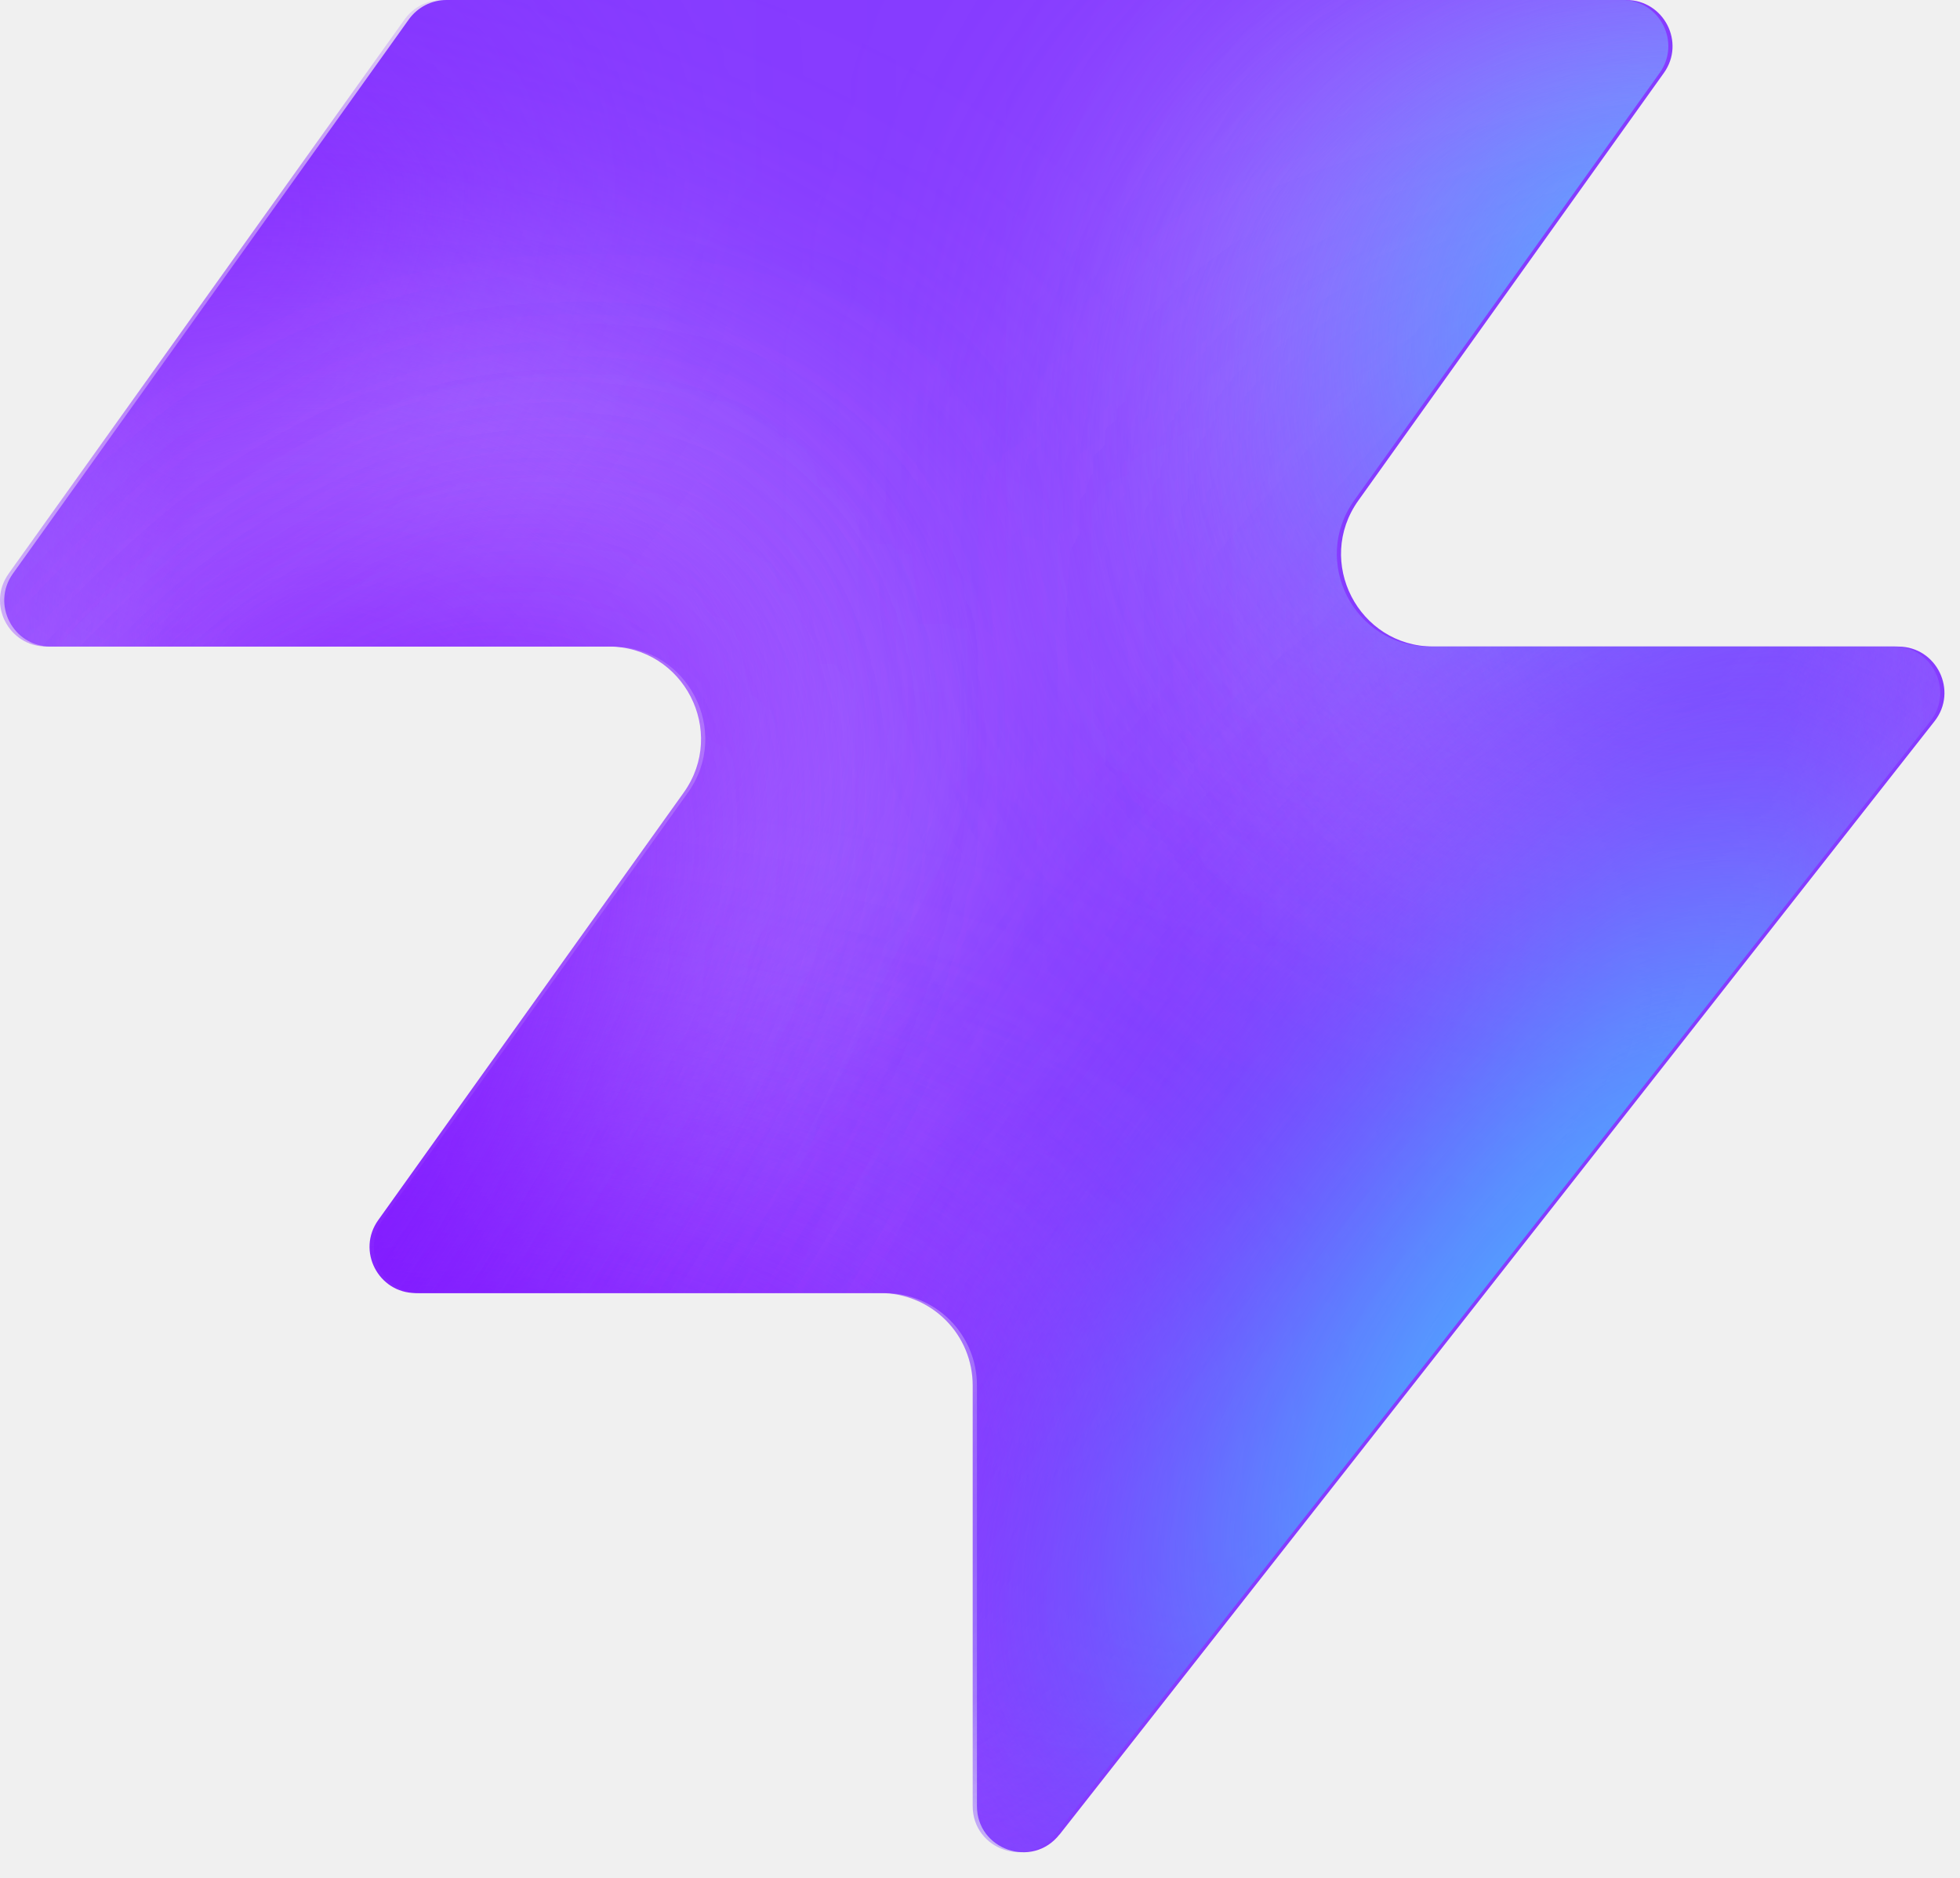
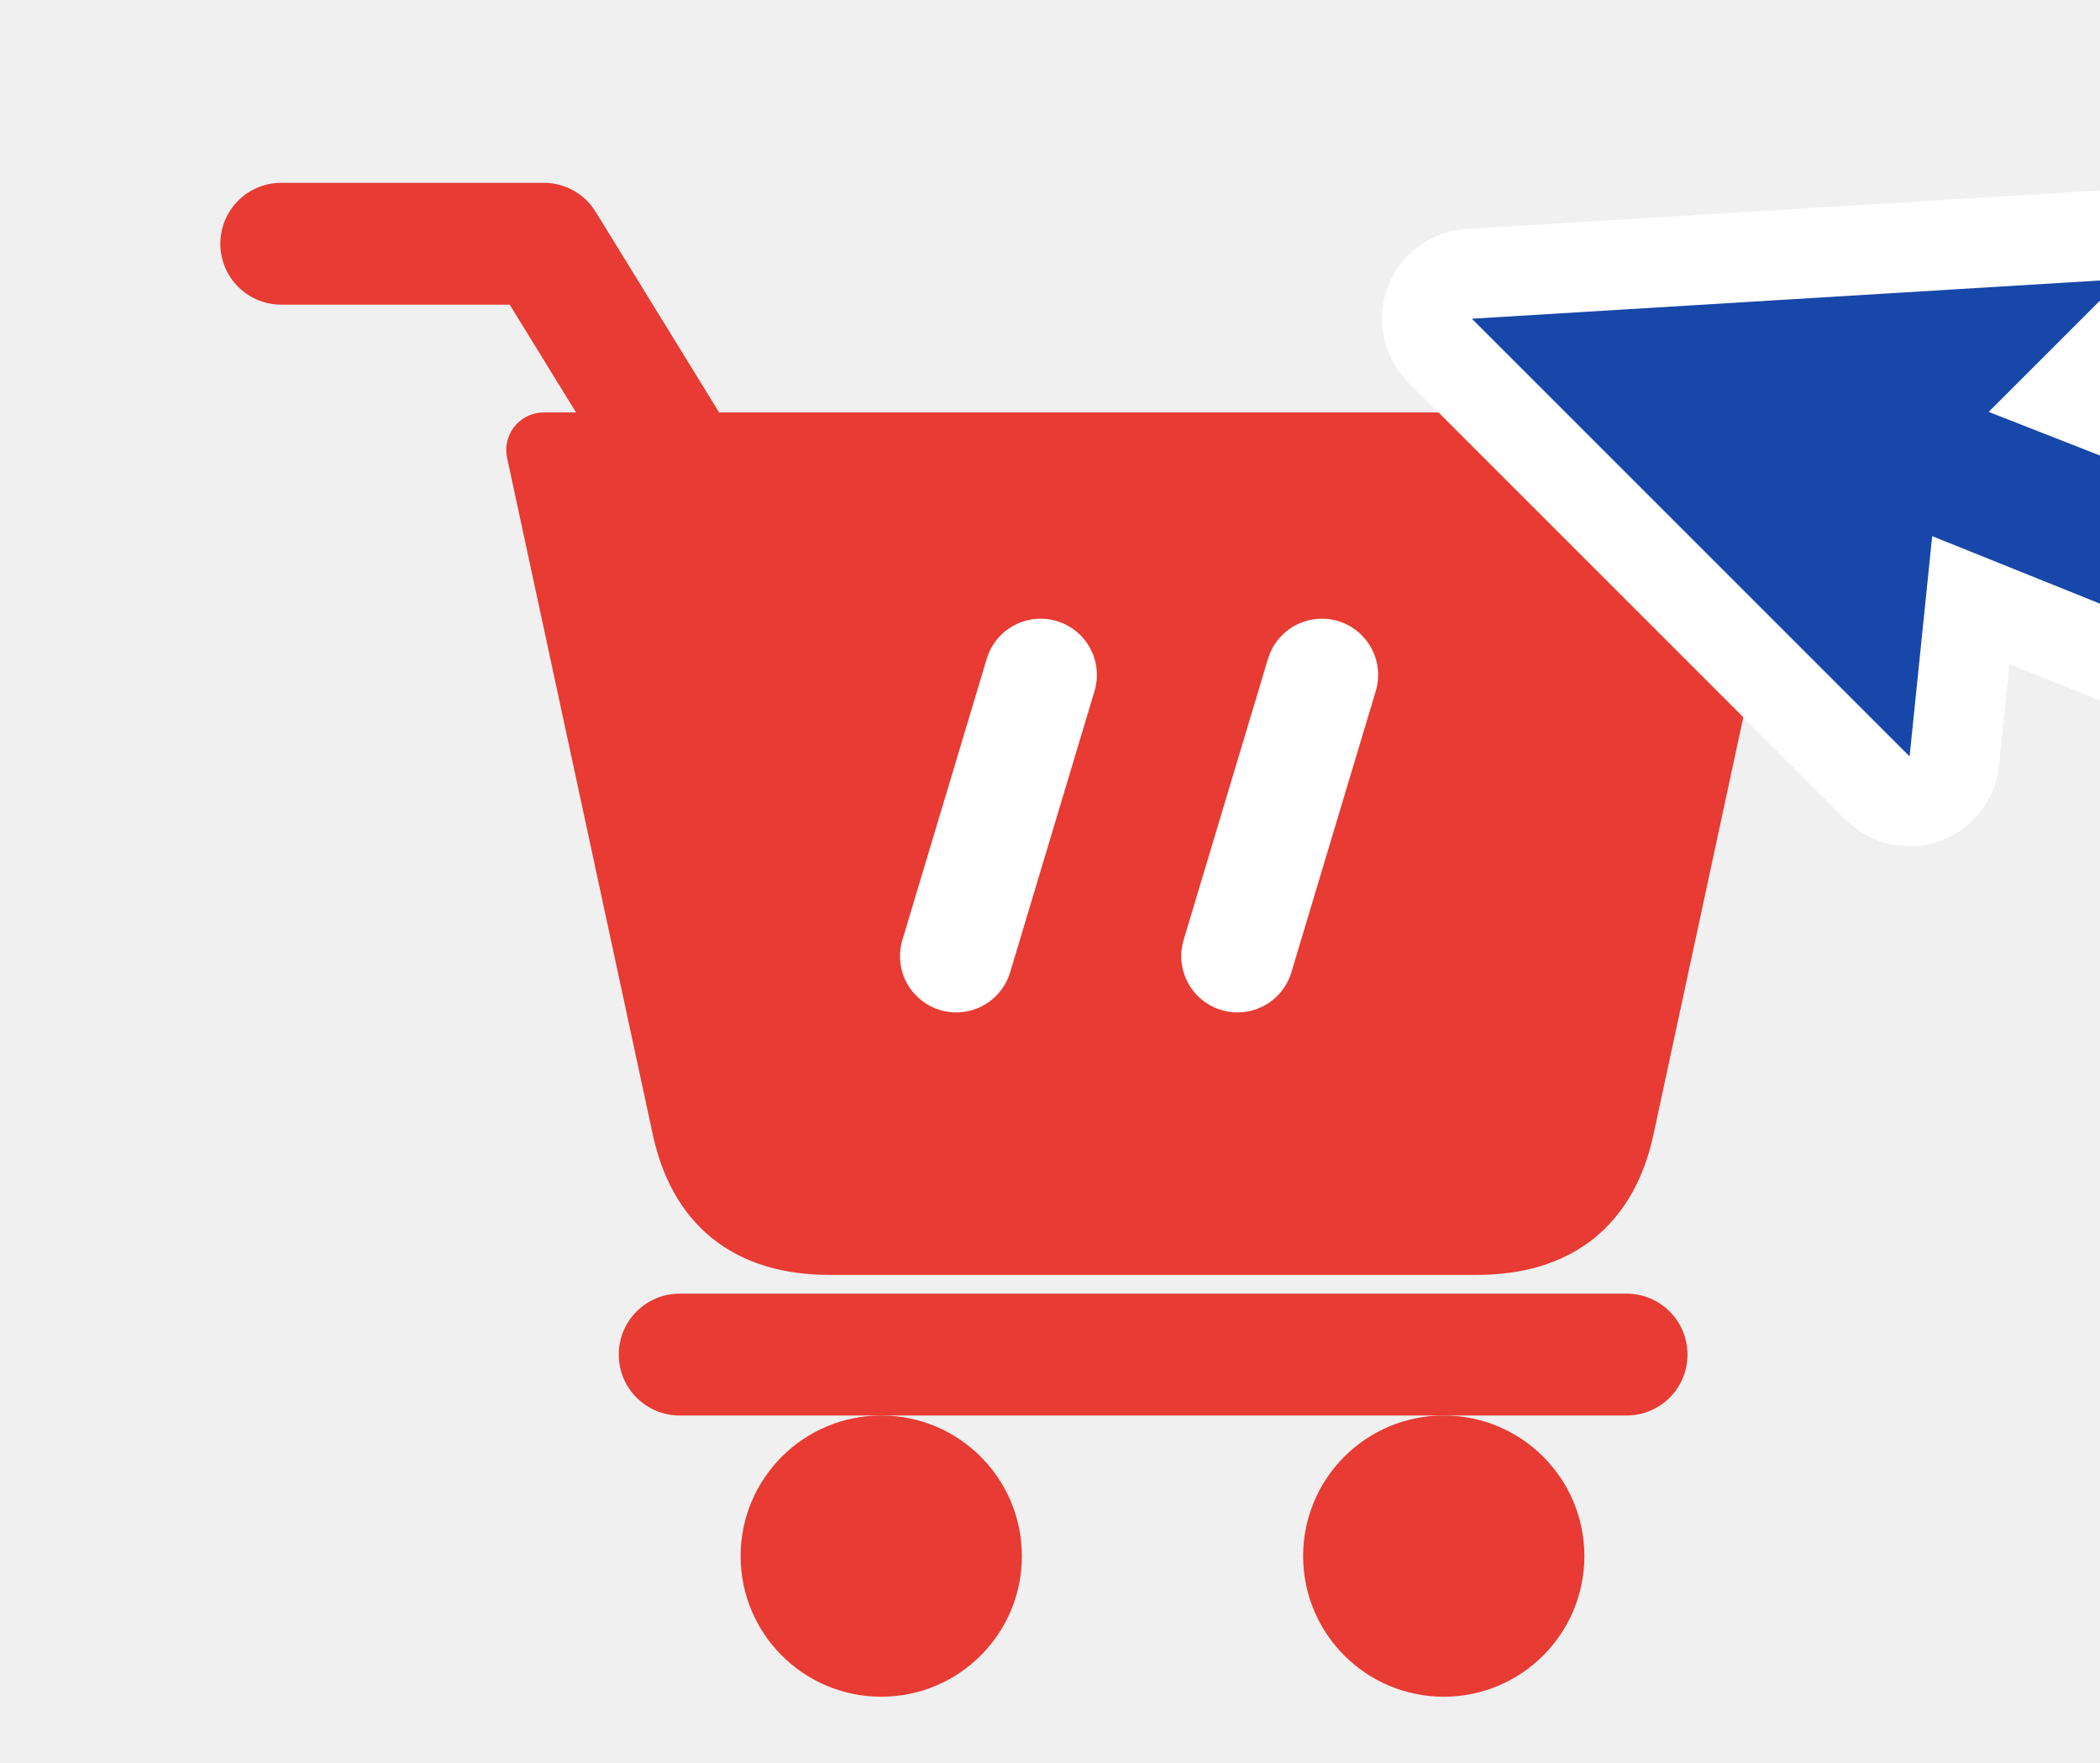
- <svg xmlns="http://www.w3.org/2000/svg" width="48" height="46" fill="none" viewBox="0 0 48 46">
-   <path fill="#863bff" d="M25.946 44.938c-.664.845-2.021.375-2.021-.698V33.937a2.26 2.26 0 0 0-2.262-2.262H10.287c-.92 0-1.456-1.04-.92-1.788l7.48-10.471c1.07-1.497 0-3.578-1.842-3.578H1.237c-.92 0-1.456-1.04-.92-1.788L10.013.474c.214-.297.556-.474.92-.474h28.894c.92 0 1.456 1.04.92 1.788l-7.48 10.471c-1.07 1.498 0 3.579 1.842 3.579h11.377c.943 0 1.473 1.088.89 1.83L25.947 44.94z" style="fill:#863bff;fill:color(display-p3 .525 .23 1);fill-opacity:1" />
-   <mask id="a" width="48" height="46" x="0" y="0" maskUnits="userSpaceOnUse" style="mask-type:alpha">
-     <path fill="#000" d="M25.842 44.938c-.664.844-2.021.375-2.021-.698V33.937a2.26 2.26 0 0 0-2.262-2.262H10.183c-.92 0-1.456-1.04-.92-1.788l7.48-10.471c1.07-1.498 0-3.579-1.842-3.579H1.133c-.92 0-1.456-1.04-.92-1.787L9.91.473c.214-.297.556-.474.92-.474h28.894c.92 0 1.456 1.04.92 1.788l-7.48 10.471c-1.07 1.498 0 3.578 1.842 3.578h11.377c.943 0 1.473 1.088.89 1.832L25.843 44.94z" style="fill:#000;fill-opacity:1" />
-   </mask>
-   <g mask="url(#a)">
-     <g filter="url(#b)">
-       <ellipse cx="5.508" cy="14.704" fill="#ede6ff" rx="5.508" ry="14.704" style="fill:#ede6ff;fill:color(display-p3 .927 .903 1);fill-opacity:1" transform="matrix(.00324 1 1 -.00324 -4.47 31.516)" />
-     </g>
-     <g filter="url(#c)">
-       <ellipse cx="10.399" cy="29.851" fill="#ede6ff" rx="10.399" ry="29.851" style="fill:#ede6ff;fill:color(display-p3 .927 .903 1);fill-opacity:1" transform="matrix(.00324 1 1 -.00324 -39.328 7.883)" />
-     </g>
-     <g filter="url(#d)">
-       <ellipse cx="5.508" cy="30.487" fill="#7e14ff" rx="5.508" ry="30.487" style="fill:#7e14ff;fill:color(display-p3 .492 .077 1);fill-opacity:1" transform="rotate(89.814 -25.913 -14.639)scale(1 -1)" />
-     </g>
-     <g filter="url(#e)">
-       <ellipse cx="5.508" cy="30.599" fill="#7e14ff" rx="5.508" ry="30.599" style="fill:#7e14ff;fill:color(display-p3 .492 .077 1);fill-opacity:1" transform="rotate(89.814 -32.644 -3.334)scale(1 -1)" />
-     </g>
-     <g filter="url(#f)">
-       <ellipse cx="5.508" cy="30.599" fill="#7e14ff" rx="5.508" ry="30.599" style="fill:#7e14ff;fill:color(display-p3 .492 .077 1);fill-opacity:1" transform="matrix(.00324 1 1 -.00324 -34.34 30.47)" />
-     </g>
-     <g filter="url(#g)">
-       <ellipse cx="14.072" cy="22.078" fill="#ede6ff" rx="14.072" ry="22.078" style="fill:#ede6ff;fill:color(display-p3 .927 .903 1);fill-opacity:1" transform="rotate(93.35 24.506 48.493)scale(-1 1)" />
-     </g>
-     <g filter="url(#h)">
-       <ellipse cx="3.47" cy="21.501" fill="#7e14ff" rx="3.47" ry="21.501" style="fill:#7e14ff;fill:color(display-p3 .492 .077 1);fill-opacity:1" transform="rotate(89.009 28.708 47.59)scale(-1 1)" />
-     </g>
-     <g filter="url(#i)">
-       <ellipse cx="3.47" cy="21.501" fill="#7e14ff" rx="3.47" ry="21.501" style="fill:#7e14ff;fill:color(display-p3 .492 .077 1);fill-opacity:1" transform="rotate(89.009 28.708 47.59)scale(-1 1)" />
-     </g>
-     <g filter="url(#j)">
-       <ellipse cx=".387" cy="8.972" fill="#7e14ff" rx="4.407" ry="29.108" style="fill:#7e14ff;fill:color(display-p3 .492 .077 1);fill-opacity:1" transform="rotate(39.51 .387 8.972)" />
-     </g>
-     <g filter="url(#k)">
-       <ellipse cx="47.523" cy="-6.092" fill="#7e14ff" rx="4.407" ry="29.108" style="fill:#7e14ff;fill:color(display-p3 .492 .077 1);fill-opacity:1" transform="rotate(37.892 47.523 -6.092)" />
-     </g>
-     <g filter="url(#l)">
-       <ellipse cx="41.412" cy="6.333" fill="#47bfff" rx="5.971" ry="9.665" style="fill:#47bfff;fill:color(display-p3 .28 .748 1);fill-opacity:1" transform="rotate(37.892 41.412 6.333)" />
-     </g>
-     <g filter="url(#m)">
-       <ellipse cx="-1.879" cy="38.332" fill="#7e14ff" rx="4.407" ry="29.108" style="fill:#7e14ff;fill:color(display-p3 .492 .077 1);fill-opacity:1" transform="rotate(37.892 -1.88 38.332)" />
-     </g>
-     <g filter="url(#n)">
-       <ellipse cx="-1.879" cy="38.332" fill="#7e14ff" rx="4.407" ry="29.108" style="fill:#7e14ff;fill:color(display-p3 .492 .077 1);fill-opacity:1" transform="rotate(37.892 -1.88 38.332)" />
-     </g>
-     <g filter="url(#o)">
-       <ellipse cx="35.651" cy="29.907" fill="#7e14ff" rx="4.407" ry="29.108" style="fill:#7e14ff;fill:color(display-p3 .492 .077 1);fill-opacity:1" transform="rotate(37.892 35.651 29.907)" />
-     </g>
-     <g filter="url(#p)">
-       <ellipse cx="38.418" cy="32.4" fill="#47bfff" rx="5.971" ry="15.297" style="fill:#47bfff;fill:color(display-p3 .28 .748 1);fill-opacity:1" transform="rotate(37.892 38.418 32.4)" />
-     </g>
+ <svg xmlns="http://www.w3.org/2000/svg" viewBox="0 0 224 188">
+   <g fill="#E73B33">
+     <path d="M30 26 H58 L74 52" fill="none" stroke="#E73B33" stroke-width="13" stroke-linecap="round" stroke-linejoin="round" />
+     <path d="M58 48 L188 48 L172.5 120 Q170 132 157.5 132 L88.5 132 Q76 132 73.5 120 Z" stroke="#E73B33" stroke-width="8" stroke-linejoin="round" />
+     <rect x="66" y="138" width="114" height="13" rx="6.5" />
+     <circle cx="94" cy="166" r="15" />
+     <circle cx="154" cy="166" r="15" />
  </g>
-   <defs>
-     <filter id="b" width="60.045" height="41.654" x="-19.77" y="16.149" color-interpolation-filters="sRGB" filterUnits="userSpaceOnUse">
-       <feFlood flood-opacity="0" result="BackgroundImageFix" />
-       <feBlend in="SourceGraphic" in2="BackgroundImageFix" result="shape" />
-       <feGaussianBlur result="effect1_foregroundBlur_2002_17158" stdDeviation="7.659" />
-     </filter>
-     <filter id="c" width="90.34" height="51.437" x="-54.613" y="-7.533" color-interpolation-filters="sRGB" filterUnits="userSpaceOnUse">
-       <feFlood flood-opacity="0" result="BackgroundImageFix" />
-       <feBlend in="SourceGraphic" in2="BackgroundImageFix" result="shape" />
-       <feGaussianBlur result="effect1_foregroundBlur_2002_17158" stdDeviation="7.659" />
-     </filter>
-     <filter id="d" width="79.355" height="29.4" x="-49.64" y="2.03" color-interpolation-filters="sRGB" filterUnits="userSpaceOnUse">
-       <feFlood flood-opacity="0" result="BackgroundImageFix" />
-       <feBlend in="SourceGraphic" in2="BackgroundImageFix" result="shape" />
-       <feGaussianBlur result="effect1_foregroundBlur_2002_17158" stdDeviation="4.596" />
-     </filter>
-     <filter id="e" width="79.579" height="29.4" x="-45.045" y="20.029" color-interpolation-filters="sRGB" filterUnits="userSpaceOnUse">
-       <feFlood flood-opacity="0" result="BackgroundImageFix" />
-       <feBlend in="SourceGraphic" in2="BackgroundImageFix" result="shape" />
-       <feGaussianBlur result="effect1_foregroundBlur_2002_17158" stdDeviation="4.596" />
-     </filter>
-     <filter id="f" width="79.579" height="29.4" x="-43.513" y="21.178" color-interpolation-filters="sRGB" filterUnits="userSpaceOnUse">
-       <feFlood flood-opacity="0" result="BackgroundImageFix" />
-       <feBlend in="SourceGraphic" in2="BackgroundImageFix" result="shape" />
-       <feGaussianBlur result="effect1_foregroundBlur_2002_17158" stdDeviation="4.596" />
-     </filter>
-     <filter id="g" width="74.749" height="58.852" x="15.756" y="-17.901" color-interpolation-filters="sRGB" filterUnits="userSpaceOnUse">
-       <feFlood flood-opacity="0" result="BackgroundImageFix" />
-       <feBlend in="SourceGraphic" in2="BackgroundImageFix" result="shape" />
-       <feGaussianBlur result="effect1_foregroundBlur_2002_17158" stdDeviation="7.659" />
-     </filter>
-     <filter id="h" width="61.377" height="25.362" x="23.548" y="2.284" color-interpolation-filters="sRGB" filterUnits="userSpaceOnUse">
-       <feFlood flood-opacity="0" result="BackgroundImageFix" />
-       <feBlend in="SourceGraphic" in2="BackgroundImageFix" result="shape" />
-       <feGaussianBlur result="effect1_foregroundBlur_2002_17158" stdDeviation="4.596" />
-     </filter>
-     <filter id="i" width="61.377" height="25.362" x="23.548" y="2.284" color-interpolation-filters="sRGB" filterUnits="userSpaceOnUse">
-       <feFlood flood-opacity="0" result="BackgroundImageFix" />
-       <feBlend in="SourceGraphic" in2="BackgroundImageFix" result="shape" />
-       <feGaussianBlur result="effect1_foregroundBlur_2002_17158" stdDeviation="4.596" />
-     </filter>
-     <filter id="j" width="56.045" height="63.649" x="-27.636" y="-22.853" color-interpolation-filters="sRGB" filterUnits="userSpaceOnUse">
-       <feFlood flood-opacity="0" result="BackgroundImageFix" />
-       <feBlend in="SourceGraphic" in2="BackgroundImageFix" result="shape" />
-       <feGaussianBlur result="effect1_foregroundBlur_2002_17158" stdDeviation="4.596" />
-     </filter>
-     <filter id="k" width="54.814" height="64.646" x="20.116" y="-38.415" color-interpolation-filters="sRGB" filterUnits="userSpaceOnUse">
-       <feFlood flood-opacity="0" result="BackgroundImageFix" />
-       <feBlend in="SourceGraphic" in2="BackgroundImageFix" result="shape" />
-       <feGaussianBlur result="effect1_foregroundBlur_2002_17158" stdDeviation="4.596" />
-     </filter>
-     <filter id="l" width="33.541" height="35.313" x="24.641" y="-11.323" color-interpolation-filters="sRGB" filterUnits="userSpaceOnUse">
-       <feFlood flood-opacity="0" result="BackgroundImageFix" />
-       <feBlend in="SourceGraphic" in2="BackgroundImageFix" result="shape" />
-       <feGaussianBlur result="effect1_foregroundBlur_2002_17158" stdDeviation="4.596" />
-     </filter>
-     <filter id="m" width="54.814" height="64.646" x="-29.286" y="6.009" color-interpolation-filters="sRGB" filterUnits="userSpaceOnUse">
-       <feFlood flood-opacity="0" result="BackgroundImageFix" />
-       <feBlend in="SourceGraphic" in2="BackgroundImageFix" result="shape" />
-       <feGaussianBlur result="effect1_foregroundBlur_2002_17158" stdDeviation="4.596" />
-     </filter>
-     <filter id="n" width="54.814" height="64.646" x="-29.286" y="6.009" color-interpolation-filters="sRGB" filterUnits="userSpaceOnUse">
-       <feFlood flood-opacity="0" result="BackgroundImageFix" />
-       <feBlend in="SourceGraphic" in2="BackgroundImageFix" result="shape" />
-       <feGaussianBlur result="effect1_foregroundBlur_2002_17158" stdDeviation="4.596" />
-     </filter>
-     <filter id="o" width="54.814" height="64.646" x="8.244" y="-2.416" color-interpolation-filters="sRGB" filterUnits="userSpaceOnUse">
-       <feFlood flood-opacity="0" result="BackgroundImageFix" />
-       <feBlend in="SourceGraphic" in2="BackgroundImageFix" result="shape" />
-       <feGaussianBlur result="effect1_foregroundBlur_2002_17158" stdDeviation="4.596" />
-     </filter>
-     <filter id="p" width="39.409" height="43.623" x="18.713" y="10.588" color-interpolation-filters="sRGB" filterUnits="userSpaceOnUse">
-       <feFlood flood-opacity="0" result="BackgroundImageFix" />
-       <feBlend in="SourceGraphic" in2="BackgroundImageFix" result="shape" />
-       <feGaussianBlur result="effect1_foregroundBlur_2002_17158" stdDeviation="4.596" />
-     </filter>
-   </defs>
+   <g fill="none" stroke="#FFFFFF" stroke-width="12" stroke-linecap="round">
+     <path d="M111 72 L102 102" />
+     <path d="M141 72 L132 102" />
+   </g>
+   <path d="M0 0 L0 31 L8.6 24 L13.8 36.2 L20.2 33.5 L15 21.6 L24.4 21.6 Z" transform="translate(157 34) rotate(-45) scale(2.13)" fill="#1747A8" paint-order="stroke" stroke="#FFFFFF" stroke-width="9" stroke-linejoin="round" />
</svg>
